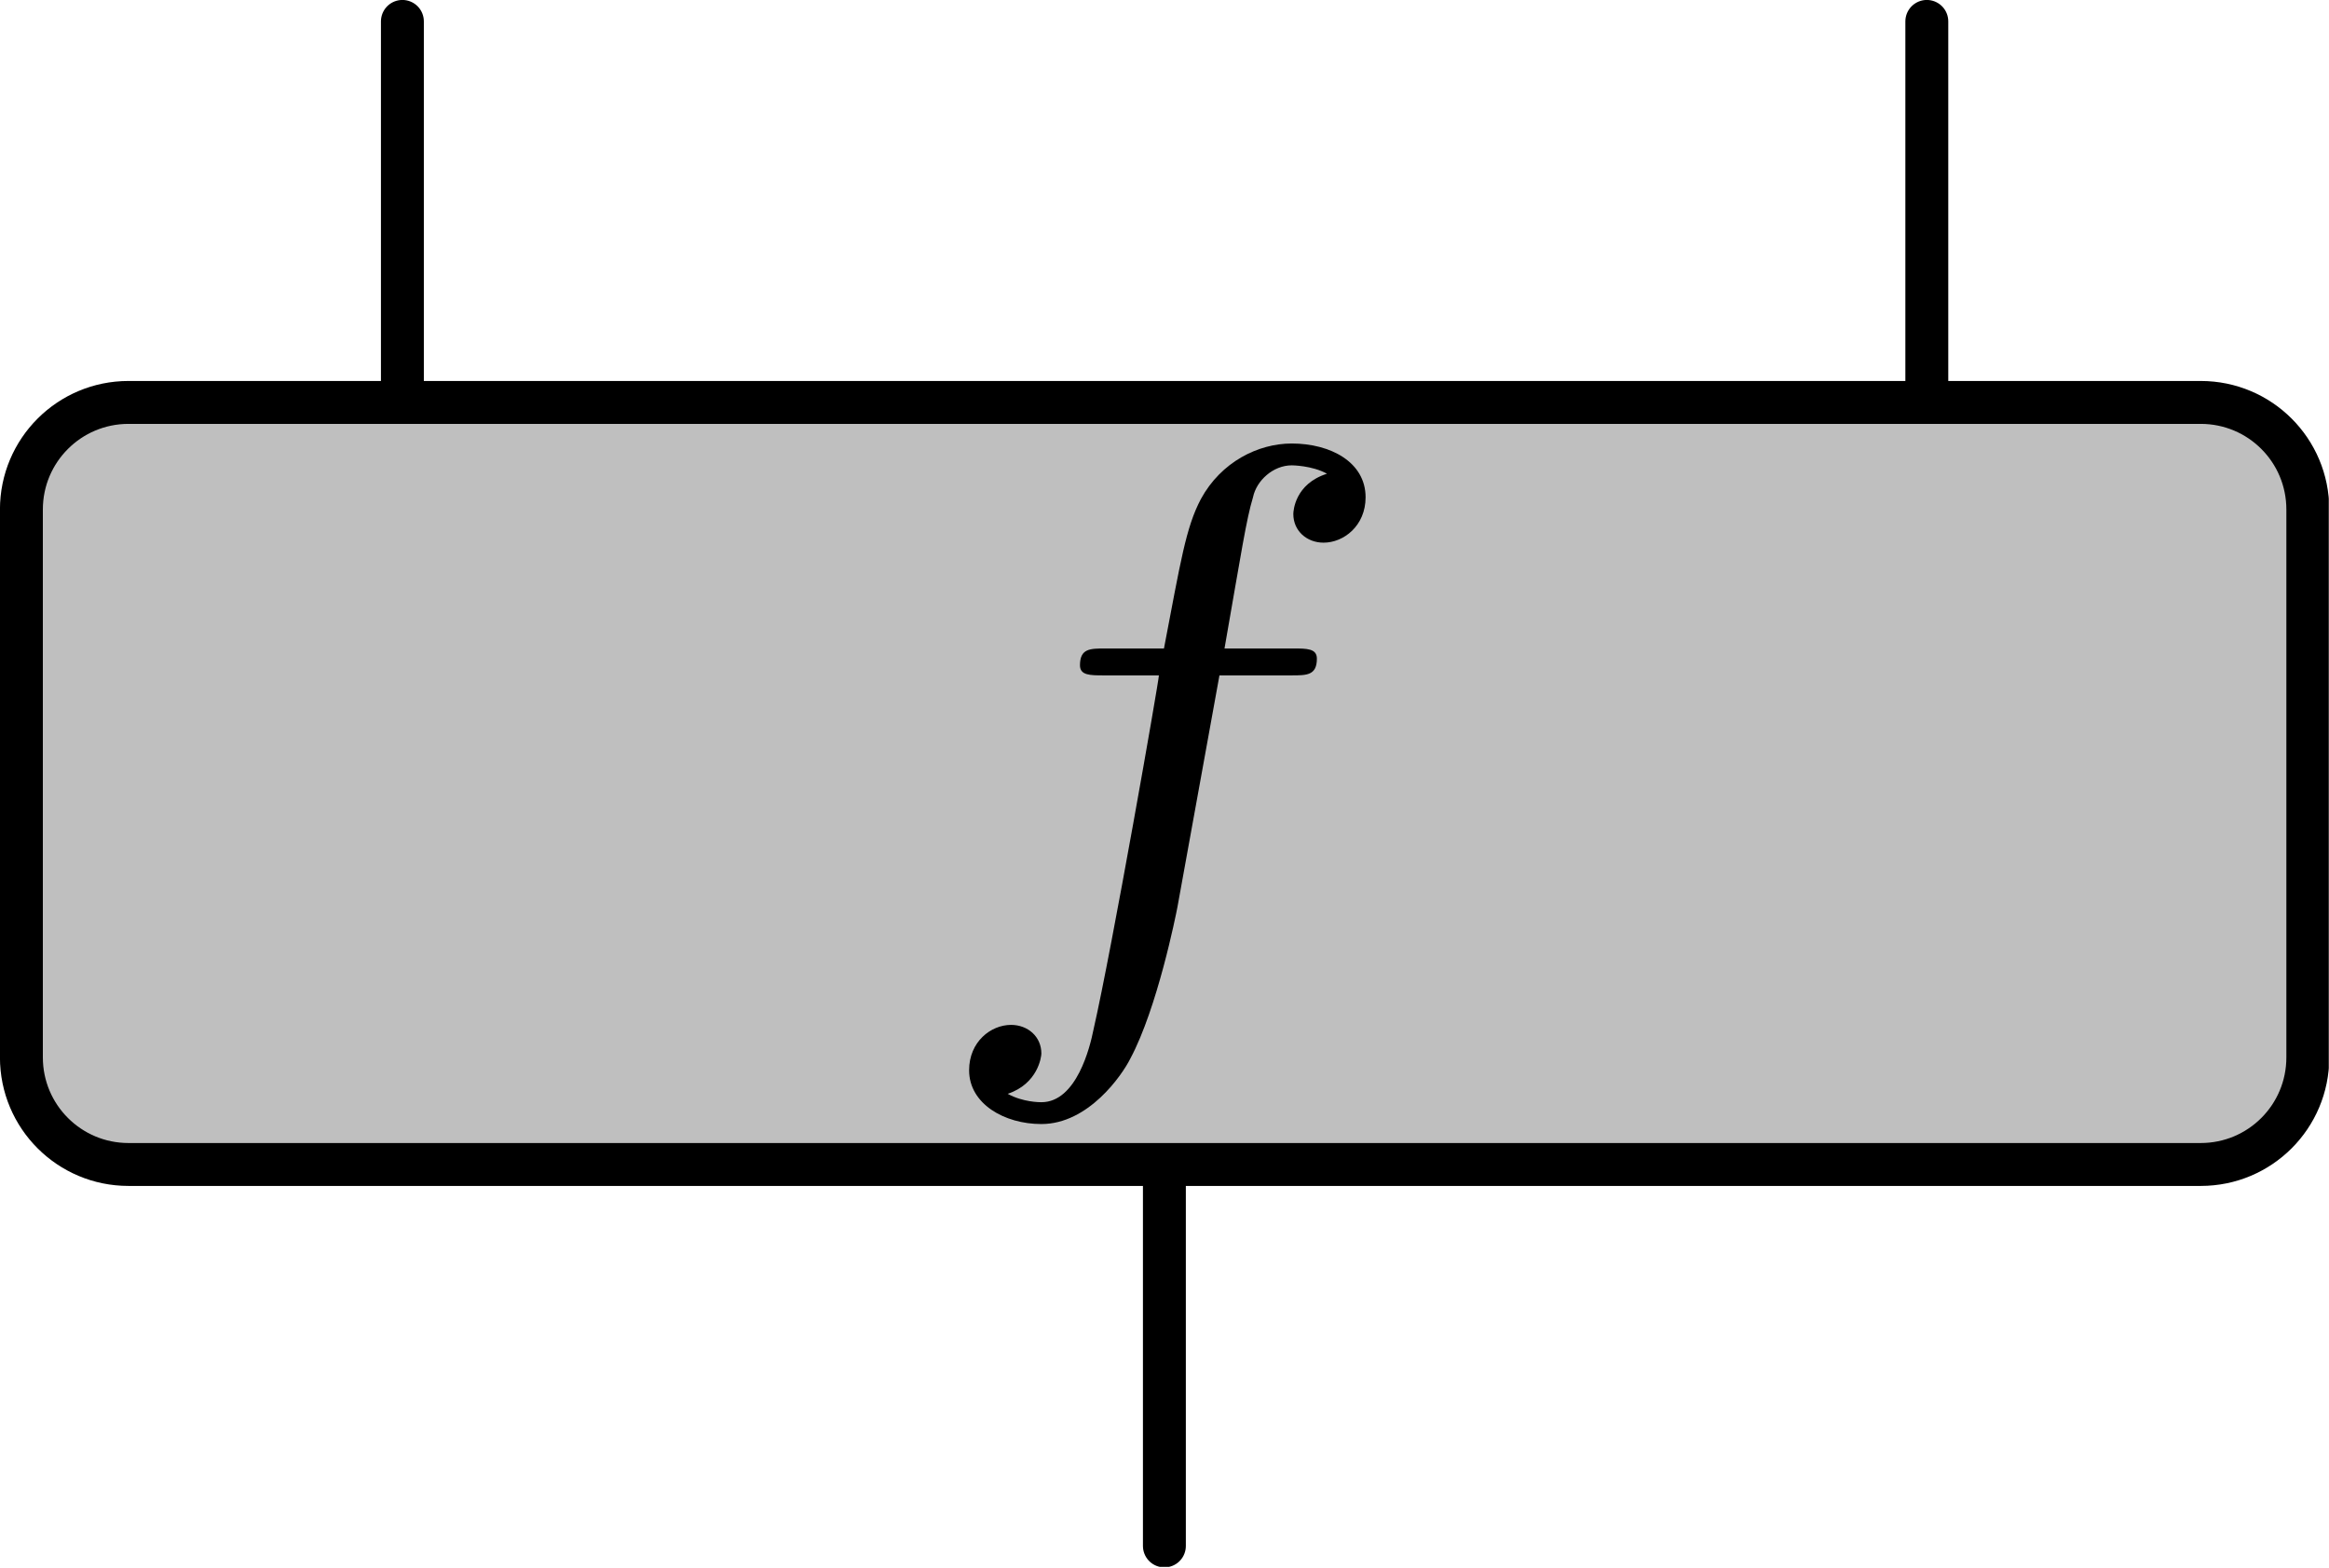
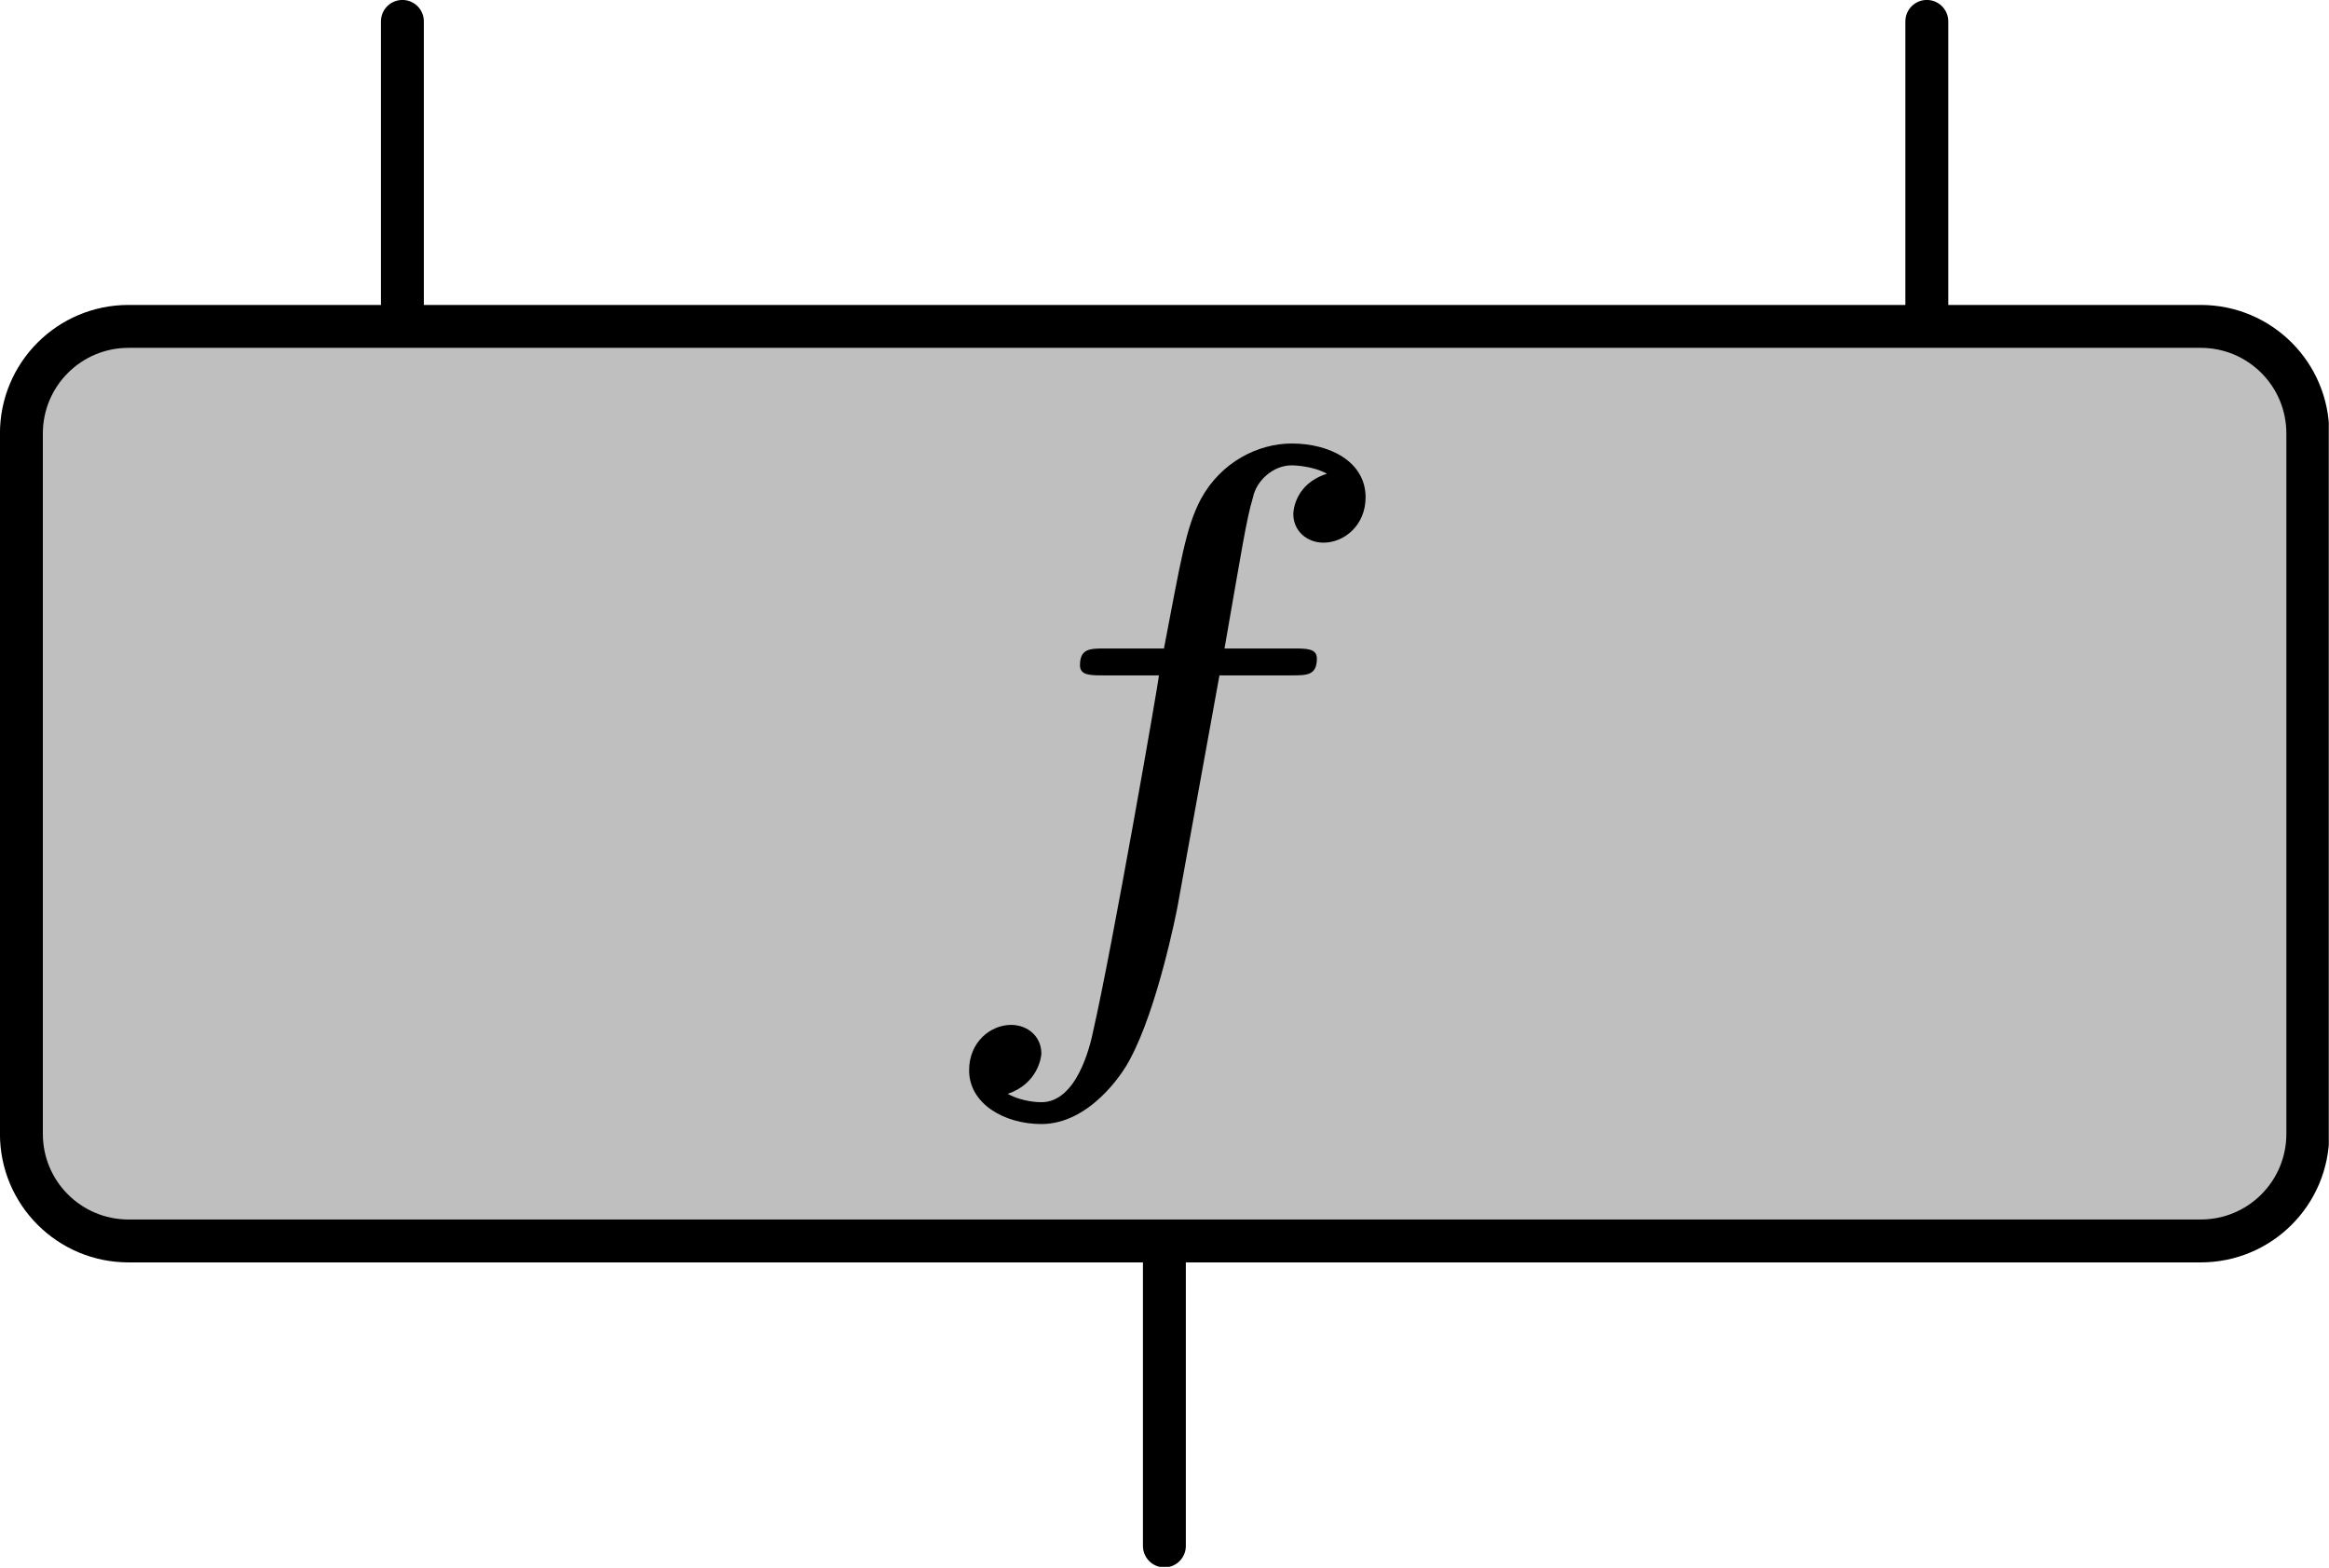
<svg xmlns="http://www.w3.org/2000/svg" xmlns:xlink="http://www.w3.org/1999/xlink" width="21.658pt" height="14.572pt" viewBox="0 0 21.658 14.572" version="1.2" id="svg42">
  <defs id="defs19">
    <g id="g8">
      <symbol overflow="visible" id="glyph0-0">
        <path style="stroke:none;" d="" id="path2" />
      </symbol>
      <symbol overflow="visible" id="glyph0-1">
        <path style="stroke:none;" d="M 2.844 -2.75 L 3.516 -2.75 C 3.656 -2.75 3.75 -2.75 3.75 -2.906 C 3.75 -3 3.656 -3 3.531 -3 L 2.891 -3 C 3.047 -3.891 3.094 -4.203 3.156 -4.406 C 3.188 -4.562 3.344 -4.703 3.516 -4.703 C 3.516 -4.703 3.703 -4.703 3.844 -4.625 C 3.547 -4.531 3.531 -4.281 3.531 -4.25 C 3.531 -4.094 3.656 -3.984 3.812 -3.984 C 4 -3.984 4.203 -4.141 4.203 -4.406 C 4.203 -4.734 3.875 -4.906 3.516 -4.906 C 3.203 -4.906 2.859 -4.734 2.672 -4.391 C 2.531 -4.125 2.484 -3.812 2.328 -3 L 1.781 -3 C 1.641 -3 1.547 -3 1.547 -2.844 C 1.547 -2.75 1.641 -2.75 1.766 -2.75 L 2.281 -2.75 C 2.281 -2.703 1.844 -0.203 1.672 0.547 C 1.641 0.703 1.516 1.219 1.188 1.219 C 1.172 1.219 1.016 1.219 0.875 1.141 C 1.156 1.047 1.188 0.797 1.188 0.766 C 1.188 0.609 1.062 0.5 0.906 0.5 C 0.719 0.5 0.516 0.656 0.516 0.922 C 0.516 1.234 0.844 1.422 1.188 1.422 C 1.625 1.422 1.938 0.969 2.016 0.812 C 2.266 0.344 2.438 -0.516 2.453 -0.594 Z M 2.844 -2.75 " id="path5" />
      </symbol>
    </g>
    <clipPath id="clip1">
      <path d="M 10 10 L 12 10 L 12 14.57 L 10 14.57 Z M 10 10 " id="path10" />
    </clipPath>
    <clipPath id="clip2">
-       <path d="M 0 3 L 21.656 3 L 21.656 11 L 0 11 Z M 0 3 " id="path13" />
+       <path d="M 0 3 L 21.656 3 L 21.656 12 L 0 12 Z M 0 3 " id="path13" />
    </clipPath>
    <clipPath id="clip3">
-       <path d="M 0 3 L 21.656 3 L 21.656 12 L 0 12 Z M 0 3 " id="path16" />
+       <path d="M 0 2 L 21.656 2 L 21.656 12 L 0 12 Z M 0 2 " id="path16" />
    </clipPath>
  </defs>
  <g id="surface2">
    <path style="fill:none;stroke-width:0.399;stroke-linecap:round;stroke-linejoin:round;stroke:rgb(0%,0%,0%);stroke-opacity:1;stroke-miterlimit:10;" d="M -0.001 0.001 L -0.001 -3.542 " transform="matrix(1,0,0,-1,3.743,0.2)" id="path21" />
    <path style="fill:none;stroke-width:0.399;stroke-linecap:round;stroke-linejoin:round;stroke:rgb(0%,0%,0%);stroke-opacity:1;stroke-miterlimit:10;" d="M 14.175 0.001 L 14.175 -3.542 " transform="matrix(1,0,0,-1,3.743,0.2)" id="path23" />
    <g clip-path="url(#clip1)" clip-rule="nonzero" id="g27">
      <path style="fill:none;stroke-width:0.399;stroke-linecap:round;stroke-linejoin:round;stroke:rgb(0%,0%,0%);stroke-opacity:1;stroke-miterlimit:10;" d="M 7.085 -10.628 L 7.085 -14.175 " transform="matrix(1,0,0,-1,3.743,0.2)" id="path25" />
    </g>
    <g clip-path="url(#clip2)" clip-rule="nonzero" id="g31">
-       <path style=" stroke:none;fill-rule:nonzero;fill:rgb(75%,75%,75%);fill-opacity:1;" d="M 1.195 3.742 L 20.465 3.742 C 21.016 3.742 21.461 4.188 21.461 4.738 L 21.461 9.832 C 21.461 10.383 21.016 10.828 20.465 10.828 L 1.195 10.828 C 0.645 10.828 0.199 10.383 0.199 9.832 L 0.199 4.738 C 0.199 4.188 0.645 3.742 1.195 3.742 Z M 1.195 3.742 " id="path29" />
+       <path style=" stroke:none;fill-rule:nonzero;fill:rgb(75%,75%,75%);fill-opacity:1;" d="M 1.195 3.035 L 20.465 3.035 C 21.016 3.035 21.461 3.48 21.461 4.031 L 21.461 10.543 C 21.461 11.094 21.016 11.539 20.465 11.539 L 1.195 11.539 C 0.645 11.539 0.199 11.094 0.199 10.543 L 0.199 4.031 C 0.199 3.48 0.645 3.035 1.195 3.035 Z M 1.195 3.035 " id="path29" />
    </g>
    <g clip-path="url(#clip3)" clip-rule="nonzero" id="g35">
-       <path style="fill:none;stroke-width:0.399;stroke-linecap:round;stroke-linejoin:round;stroke:rgb(0%,0%,0%);stroke-opacity:1;stroke-miterlimit:10;" d="M -2.548 -3.542 L 16.722 -3.542 C 17.273 -3.542 17.718 -3.987 17.718 -4.538 L 17.718 -9.632 C 17.718 -10.183 17.273 -10.628 16.722 -10.628 L -2.548 -10.628 C -3.098 -10.628 -3.544 -10.183 -3.544 -9.632 L -3.544 -4.538 C -3.544 -3.987 -3.098 -3.542 -2.548 -3.542 Z M -2.548 -3.542 " transform="matrix(1,0,0,-1,3.743,0.2)" id="path33" />
+       <path style="fill:none;stroke-width:0.399;stroke-linecap:round;stroke-linejoin:round;stroke:rgb(0%,0%,0%);stroke-opacity:1;stroke-miterlimit:10;" d="M -2.548 -2.835 L 16.722 -2.835 C 17.273 -2.835 17.718 -3.28 17.718 -3.831 L 17.718 -10.343 C 17.718 -10.894 17.273 -11.339 16.722 -11.339 L -2.548 -11.339 C -3.098 -11.339 -3.544 -10.894 -3.544 -10.343 L -3.544 -3.831 C -3.544 -3.28 -3.098 -2.835 -2.548 -2.835 Z M -2.548 -2.835 " transform="matrix(1,0,0,-1,3.743,0.2)" id="path33" />
    </g>
    <g style="fill:rgb(0%,0%,0%);fill-opacity:1;" id="g39">
      <use xlink:href="#glyph0-1" x="8.496" y="9.03" id="use37" />
    </g>
  </g>
</svg>
